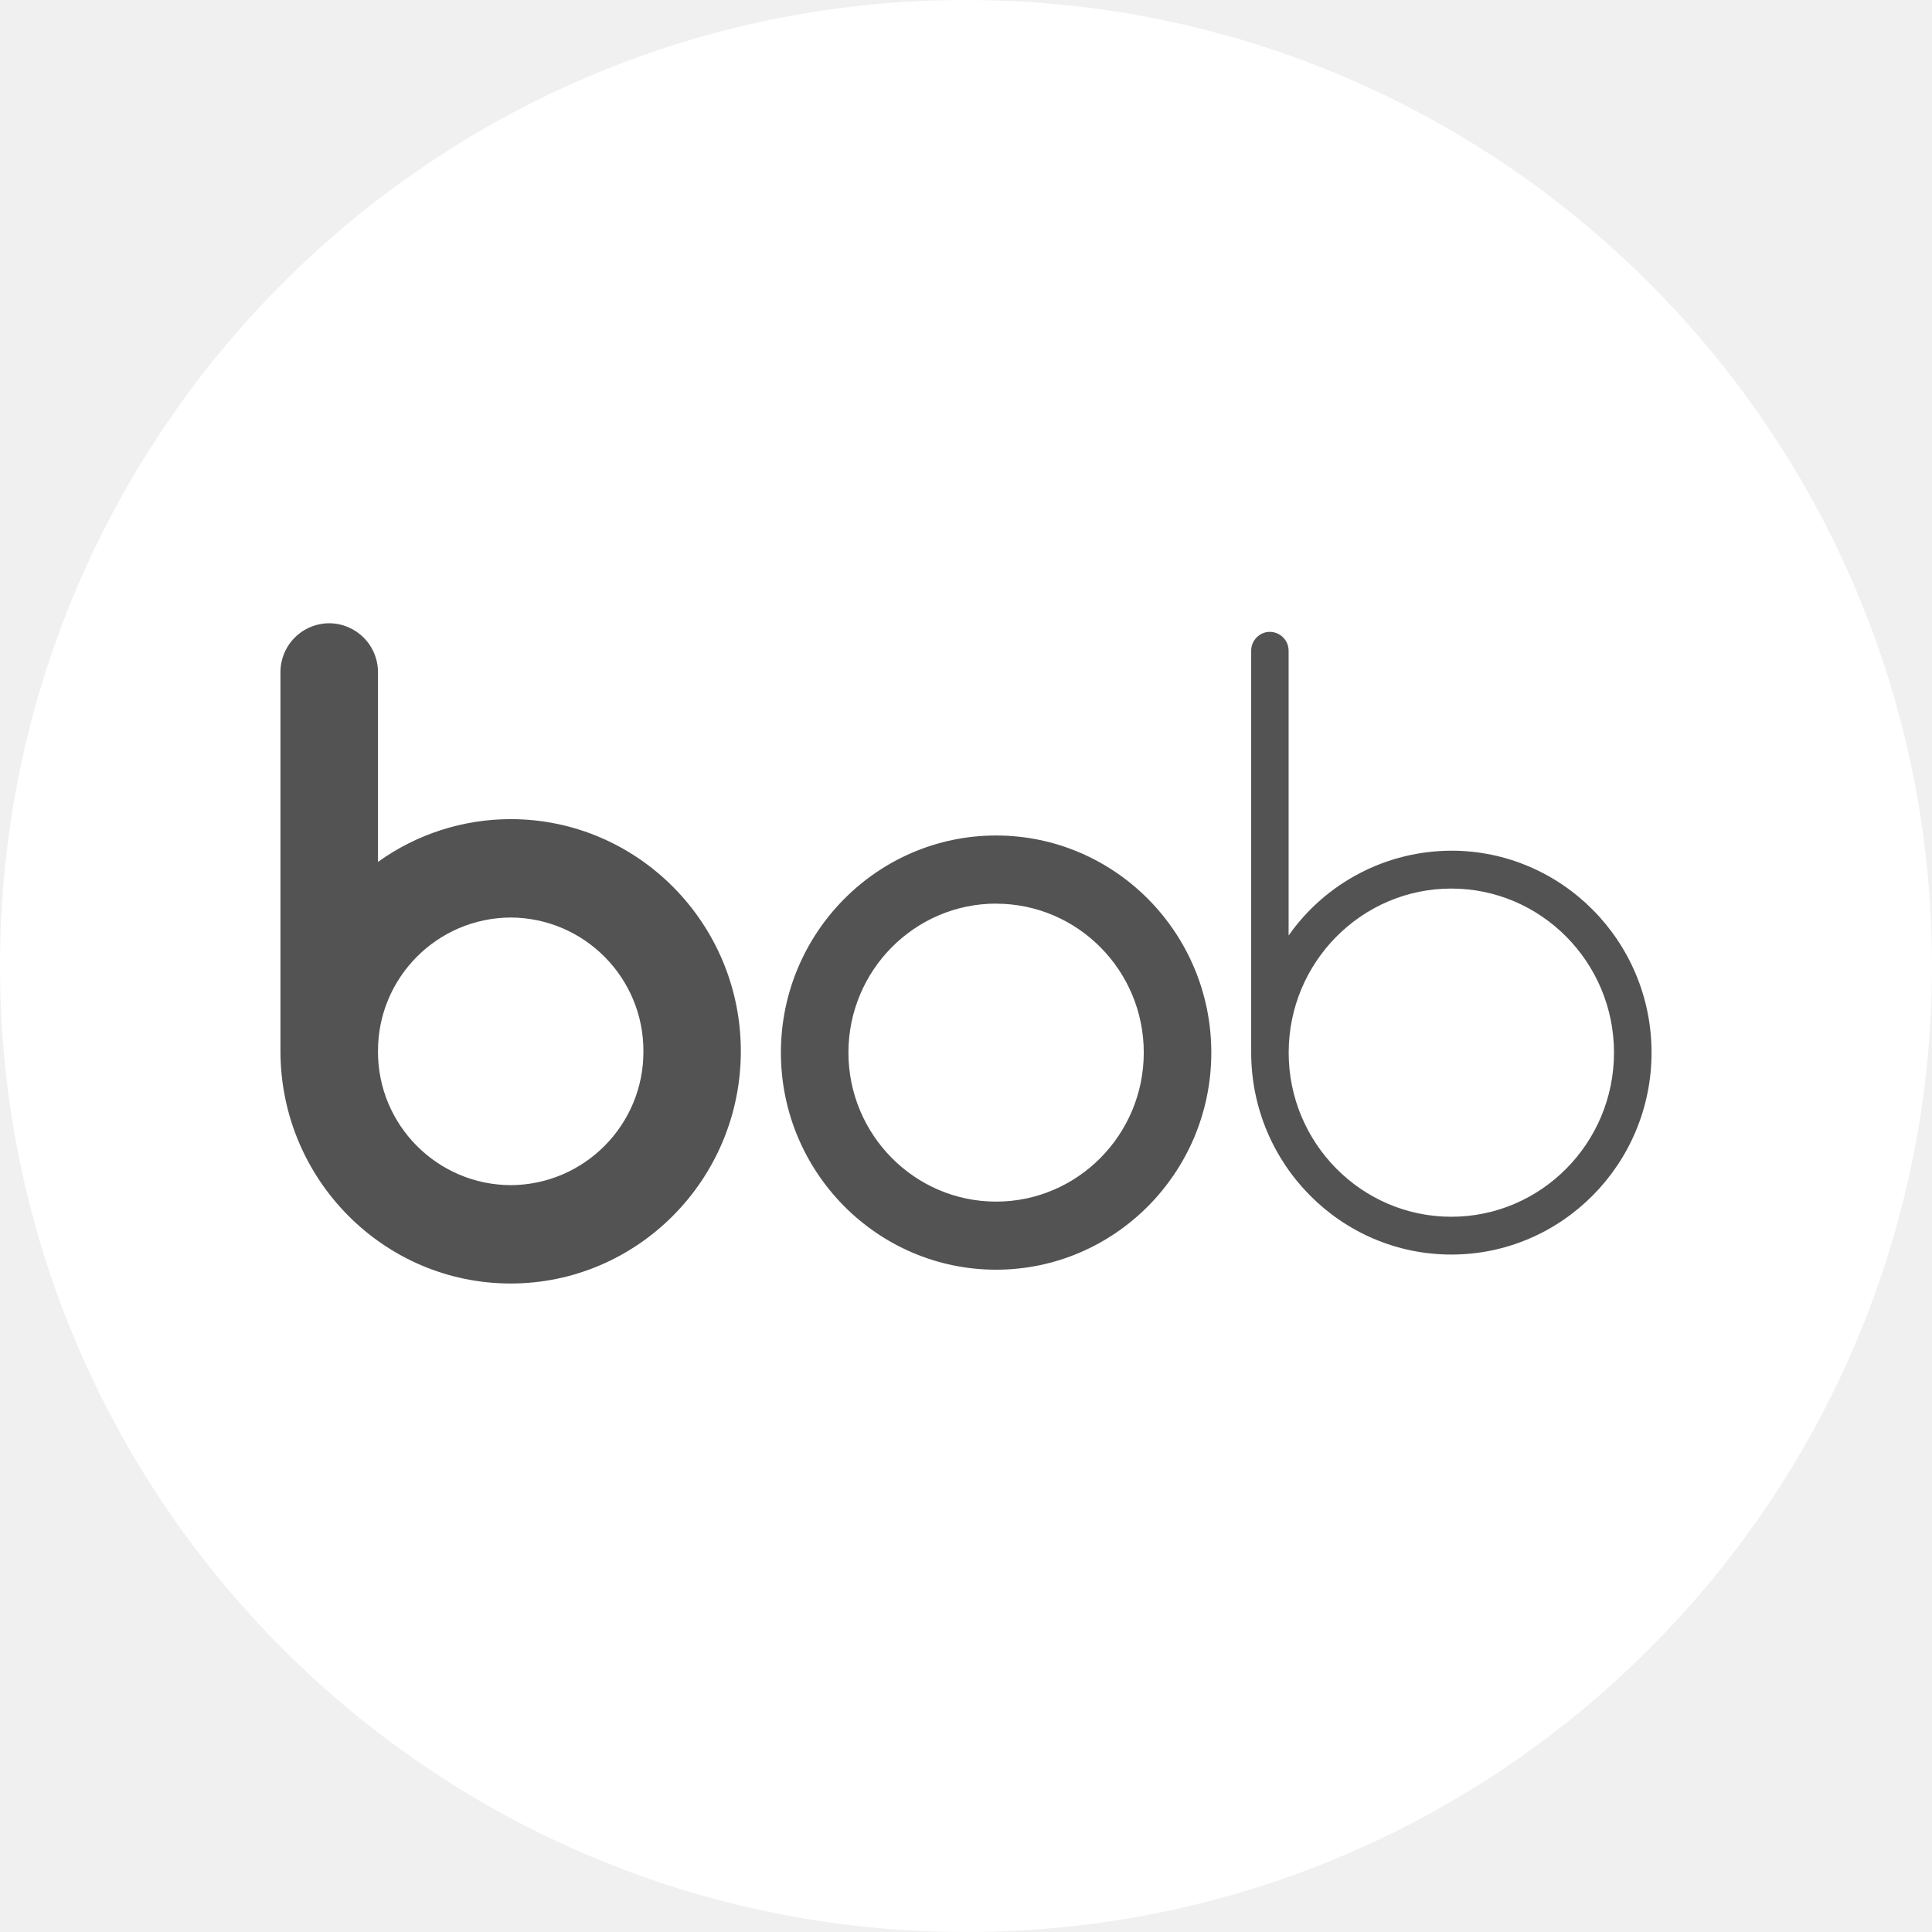
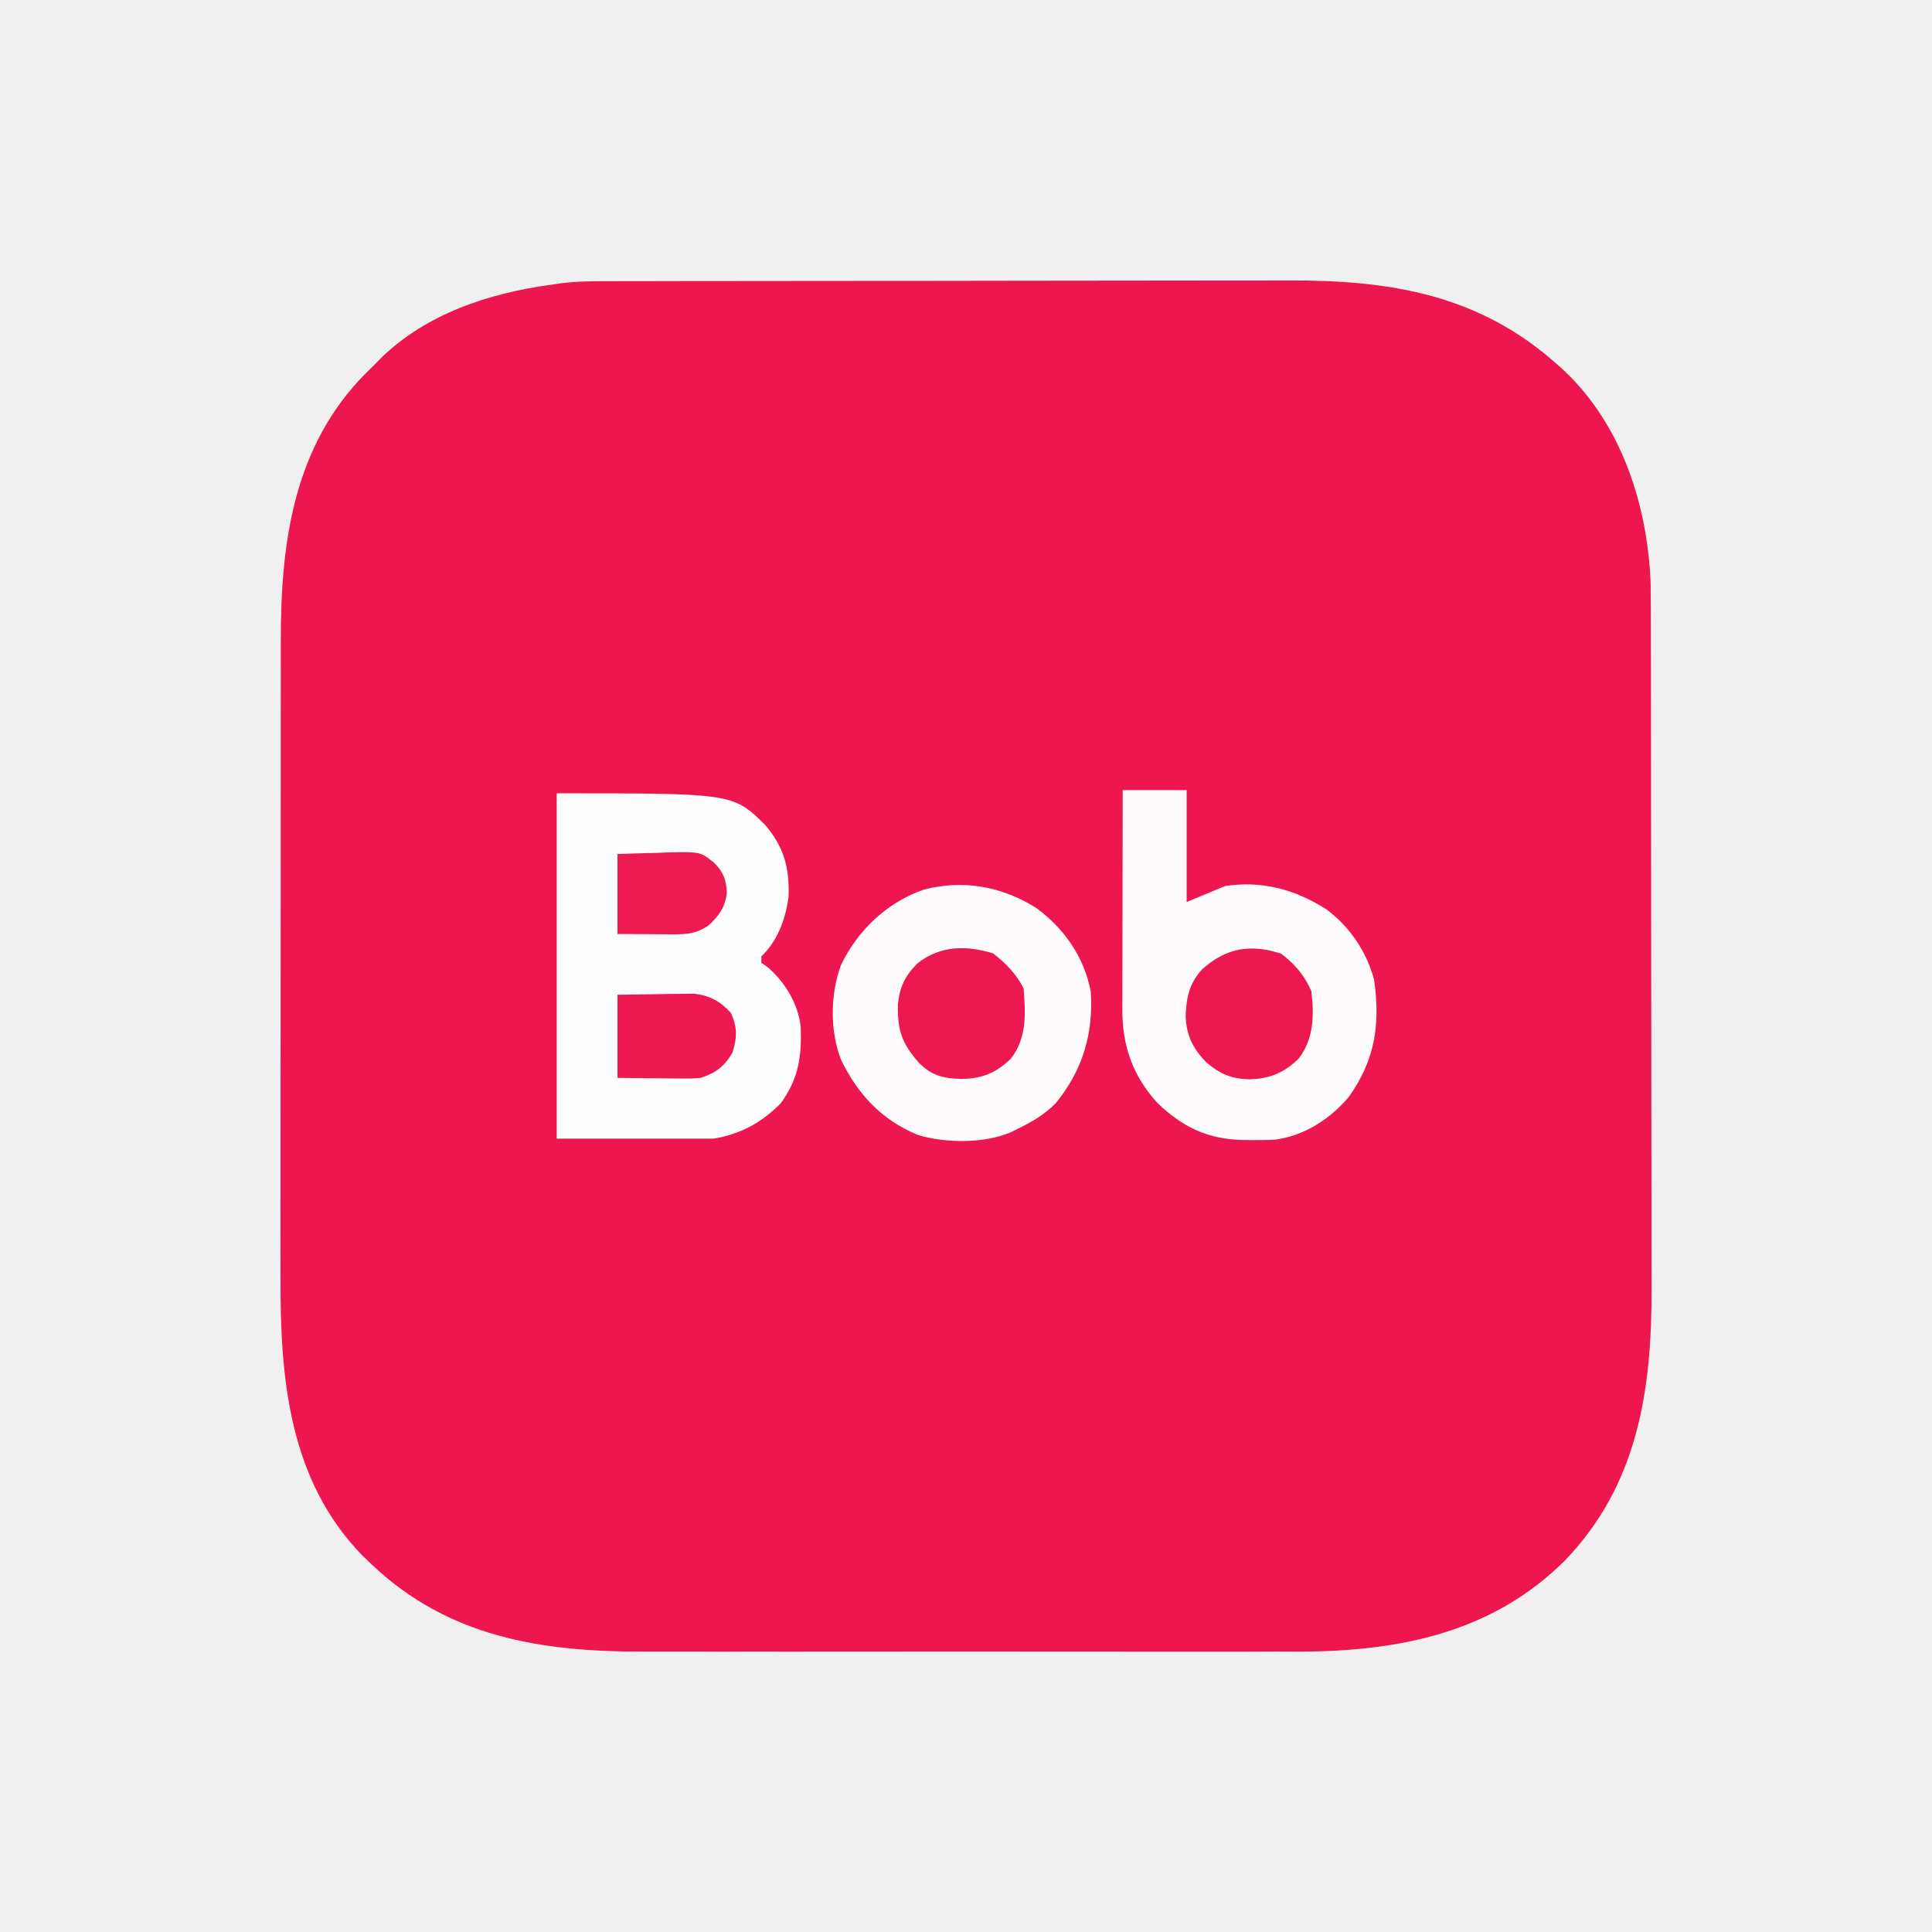
- <svg xmlns="http://www.w3.org/2000/svg" width="62" height="62" fill="none">
-   <rect width="62" height="62" rx="31" fill="#fff" />
-   <path d="M31.966 40.746c-3.808 0-6.906-3.126-6.906-6.967s3.098-6.967 6.906-6.967 6.906 3.124 6.906 6.967-3.1 6.967-6.906 6.967zm.002-11.748c-2.614 0-4.741 2.145-4.741 4.78s2.125 4.783 4.739 4.783 4.739-2.145 4.739-4.783S34.579 29 31.966 29M12.13 27.66v-6.083c.001-.416-.163-.816-.456-1.111s-.691-.463-1.108-.465a1.57 1.57 0 0 0-1.11.463A1.57 1.57 0 0 0 9 21.577v12.159c.004 4.114 3.318 7.453 7.388 7.453s7.386-3.342 7.386-7.453-3.315-7.449-7.386-7.449a7.3 7.3 0 0 0-4.259 1.373zm4.259 10.373a4.28 4.28 0 0 1-4.259-4.295 4.28 4.28 0 0 1 4.259-4.294 4.28 4.28 0 0 1 4.259 4.294 4.28 4.28 0 0 1-4.259 4.295zM46.574 27.3c-1.024.002-2.033.25-2.942.724a6.4 6.4 0 0 0-2.279 1.997v-9.137c0-.16-.062-.313-.175-.427s-.265-.178-.425-.18-.313.065-.426.179-.176.268-.175.428v12.899c.004 3.573 2.882 6.477 6.424 6.477S53 37.353 53 33.778s-2.884-6.479-6.426-6.479m0 11.748c-2.878 0-5.219-2.363-5.219-5.267s2.343-5.265 5.219-5.265 5.221 2.361 5.221 5.265-2.341 5.267-5.221 5.267z" fill="#535353" />
+ <svg xmlns="http://www.w3.org/2000/svg" width="62" height="62" viewBox="0 0 62 62" fill="none">
+   <path d="M19.516 9.024C19.617 9.024 19.719 9.023 19.823 9.023C20.162 9.022 20.5 9.022 20.838 9.022C21.082 9.021 21.325 9.021 21.568 9.02C22.298 9.019 23.027 9.018 23.756 9.018C24.1 9.017 24.445 9.017 24.789 9.017C25.937 9.015 27.084 9.014 28.231 9.014C28.304 9.014 28.378 9.014 28.453 9.014C28.527 9.014 28.6 9.014 28.676 9.014C28.825 9.014 28.974 9.014 29.122 9.014C29.233 9.014 29.233 9.014 29.346 9.014C30.54 9.013 31.734 9.011 32.927 9.009C34.156 9.007 35.386 9.005 36.615 9.005C37.303 9.005 37.992 9.005 38.681 9.003C39.33 9.001 39.978 9.001 40.627 9.002C40.864 9.002 41.101 9.001 41.337 9C44.62 8.987 47.469 9.449 49.986 11.707C50.053 11.767 50.12 11.827 50.19 11.889C52.056 13.652 52.88 16.242 52.971 18.744C52.975 19.014 52.976 19.282 52.976 19.551C52.977 19.704 52.977 19.704 52.977 19.86C52.978 20.197 52.978 20.535 52.978 20.872C52.979 21.115 52.979 21.359 52.98 21.602C52.981 22.33 52.982 23.058 52.982 23.785C52.983 24.129 52.983 24.473 52.983 24.817C52.985 25.963 52.986 27.109 52.986 28.255C52.986 28.328 52.986 28.401 52.986 28.477C52.986 28.55 52.986 28.623 52.986 28.699C52.986 28.847 52.986 28.996 52.986 29.144C52.986 29.218 52.986 29.292 52.986 29.368C52.987 30.559 52.989 31.751 52.991 32.943C52.993 34.17 52.995 35.398 52.995 36.626C52.995 37.313 52.995 38.001 52.997 38.688C52.999 39.336 52.999 39.984 52.998 40.632C52.998 40.868 52.999 41.104 53 41.34C53.013 44.598 52.564 47.646 50.221 50.077C47.886 52.408 44.877 52.997 41.687 53.002C41.462 53.001 41.237 53.001 41.011 53C40.768 53.001 40.524 53.001 40.281 53.002C39.626 53.003 38.971 53.003 38.317 53.002C37.906 53.001 37.496 53.001 37.085 53.002C37.017 53.002 36.948 53.002 36.878 53.002C36.738 53.002 36.599 53.002 36.459 53.002C35.158 53.003 33.858 53.002 32.557 53C31.445 52.999 30.334 52.999 29.223 53C27.926 53.002 26.629 53.003 25.332 53.002C25.194 53.002 25.055 53.002 24.916 53.002C24.848 53.001 24.779 53.001 24.709 53.001C24.233 53.001 23.756 53.002 23.28 53.002C22.637 53.003 21.993 53.002 21.349 53.001C21.115 53 20.881 53 20.646 53.001C17.356 53.01 14.368 52.532 11.913 50.19C11.821 50.102 11.729 50.014 11.634 49.924C9.266 47.494 8.99 44.223 9.002 41.002C9.001 40.758 9.001 40.513 9 40.269C8.999 39.612 9 38.955 9.002 38.298C9.003 37.678 9.003 37.057 9.002 36.437C9.002 35.207 9.003 33.978 9.005 32.749C9.007 31.56 9.008 30.372 9.007 29.183C9.007 27.883 9.007 26.583 9.008 25.283C9.008 25.144 9.008 25.005 9.008 24.866C9.008 24.798 9.008 24.729 9.008 24.659C9.009 24.181 9.009 23.703 9.009 23.224C9.008 22.58 9.009 21.935 9.011 21.29C9.011 21.055 9.011 20.819 9.011 20.584C9.008 17.424 9.41 14.32 11.742 11.974C11.832 11.886 11.923 11.797 12.016 11.707C12.124 11.595 12.124 11.595 12.235 11.481C13.693 10.067 15.692 9.41 17.66 9.141C17.779 9.124 17.898 9.106 18.02 9.089C18.519 9.027 19.013 9.023 19.516 9.024Z" fill="#EE164F" />
+   <path d="M17.865 25.458C23.516 25.458 23.516 25.458 24.541 26.459C25.16 27.174 25.339 27.845 25.305 28.788C25.204 29.51 24.96 30.18 24.433 30.692C24.433 30.759 24.433 30.827 24.433 30.897C24.505 30.948 24.577 30.998 24.651 31.051C25.2 31.529 25.624 32.233 25.696 32.965C25.728 33.911 25.63 34.622 25.049 35.412C24.424 36.037 23.765 36.396 22.894 36.541C21.234 36.541 19.575 36.541 17.865 36.541C17.865 32.884 17.865 29.226 17.865 25.458Z" fill="#FEFDFD" />
+   <path d="M36.029 25.355C36.706 25.355 37.384 25.355 38.081 25.355C38.081 26.541 38.081 27.726 38.081 28.947C38.488 28.778 38.894 28.609 39.313 28.434C40.499 28.253 41.566 28.544 42.564 29.181C43.311 29.735 43.857 30.538 44.096 31.441C44.3 32.854 44.131 34.013 43.289 35.194C42.695 35.906 41.851 36.453 40.918 36.572C40.66 36.586 40.405 36.589 40.147 36.586C40.056 36.585 39.965 36.584 39.872 36.584C38.752 36.554 37.974 36.18 37.158 35.412C36.351 34.532 36.011 33.563 36.017 32.38C36.017 32.304 36.017 32.228 36.017 32.15C36.017 31.899 36.018 31.649 36.019 31.398C36.019 31.224 36.019 31.05 36.02 30.876C36.02 30.419 36.021 29.961 36.022 29.504C36.023 29.037 36.023 28.57 36.024 28.103C36.025 27.187 36.027 26.271 36.029 25.355Z" fill="#FEFBFC" />
+   <path d="M33.239 29.127C34.144 29.783 34.792 30.707 35.003 31.82C35.093 33.173 34.742 34.347 33.879 35.404C33.515 35.773 33.106 36.008 32.643 36.233C32.573 36.268 32.504 36.303 32.433 36.339C31.572 36.699 30.351 36.689 29.461 36.425C28.298 35.943 27.538 35.133 26.993 34.016C26.628 33.091 26.642 31.888 26.992 30.961C27.53 29.845 28.469 28.96 29.641 28.549C30.91 28.221 32.131 28.44 33.239 29.127Z" fill="#FEFBFC" />
+   <path d="M31.867 30.595C32.267 30.898 32.622 31.265 32.848 31.718C32.913 32.531 32.958 33.306 32.437 33.975C31.97 34.431 31.504 34.62 30.853 34.623C30.289 34.609 29.912 34.528 29.5 34.117C28.948 33.499 28.796 33.07 28.815 32.235C28.871 31.669 29.043 31.316 29.442 30.915C30.166 30.343 31.004 30.328 31.867 30.595Z" fill="#EE1850" />
+   <path d="M41.109 30.602C41.539 30.925 41.881 31.316 42.084 31.821C42.173 32.602 42.163 33.332 41.673 33.976C41.214 34.424 40.742 34.621 40.102 34.636C39.512 34.625 39.141 34.461 38.697 34.078C38.271 33.63 38.074 33.226 38.049 32.61C38.068 32.017 38.169 31.54 38.585 31.1C39.344 30.424 40.111 30.281 41.109 30.602Z" fill="#EE1850" />
+   <path d="M19.815 31.923C20.264 31.914 20.713 31.908 21.162 31.903C21.289 31.901 21.416 31.898 21.547 31.896C21.67 31.895 21.793 31.894 21.919 31.893C22.032 31.891 22.145 31.889 22.262 31.888C22.775 31.943 23.103 32.124 23.452 32.5C23.664 32.96 23.658 33.289 23.509 33.77C23.266 34.21 22.96 34.441 22.483 34.591C22.18 34.614 22.18 34.614 21.849 34.611C21.689 34.61 21.689 34.61 21.525 34.609C21.323 34.606 21.323 34.606 21.117 34.604C20.687 34.599 20.258 34.595 19.815 34.591C19.815 33.71 19.815 32.83 19.815 31.923Z" fill="#EE1951" />
+   <path d="M19.815 27.407C20.245 27.391 20.674 27.378 21.104 27.369C21.225 27.364 21.347 27.358 21.471 27.353C22.484 27.336 22.484 27.336 22.921 27.692C23.209 27.976 23.31 28.242 23.325 28.644C23.276 29.11 23.076 29.386 22.74 29.697C22.358 29.954 22.078 29.985 21.629 29.983C21.534 29.983 21.439 29.982 21.341 29.982C21.22 29.981 21.1 29.98 20.976 29.979C20.593 29.977 20.21 29.975 19.815 29.973C19.815 29.126 19.815 28.28 19.815 27.407Z" fill="#EE1B52" />
</svg>
